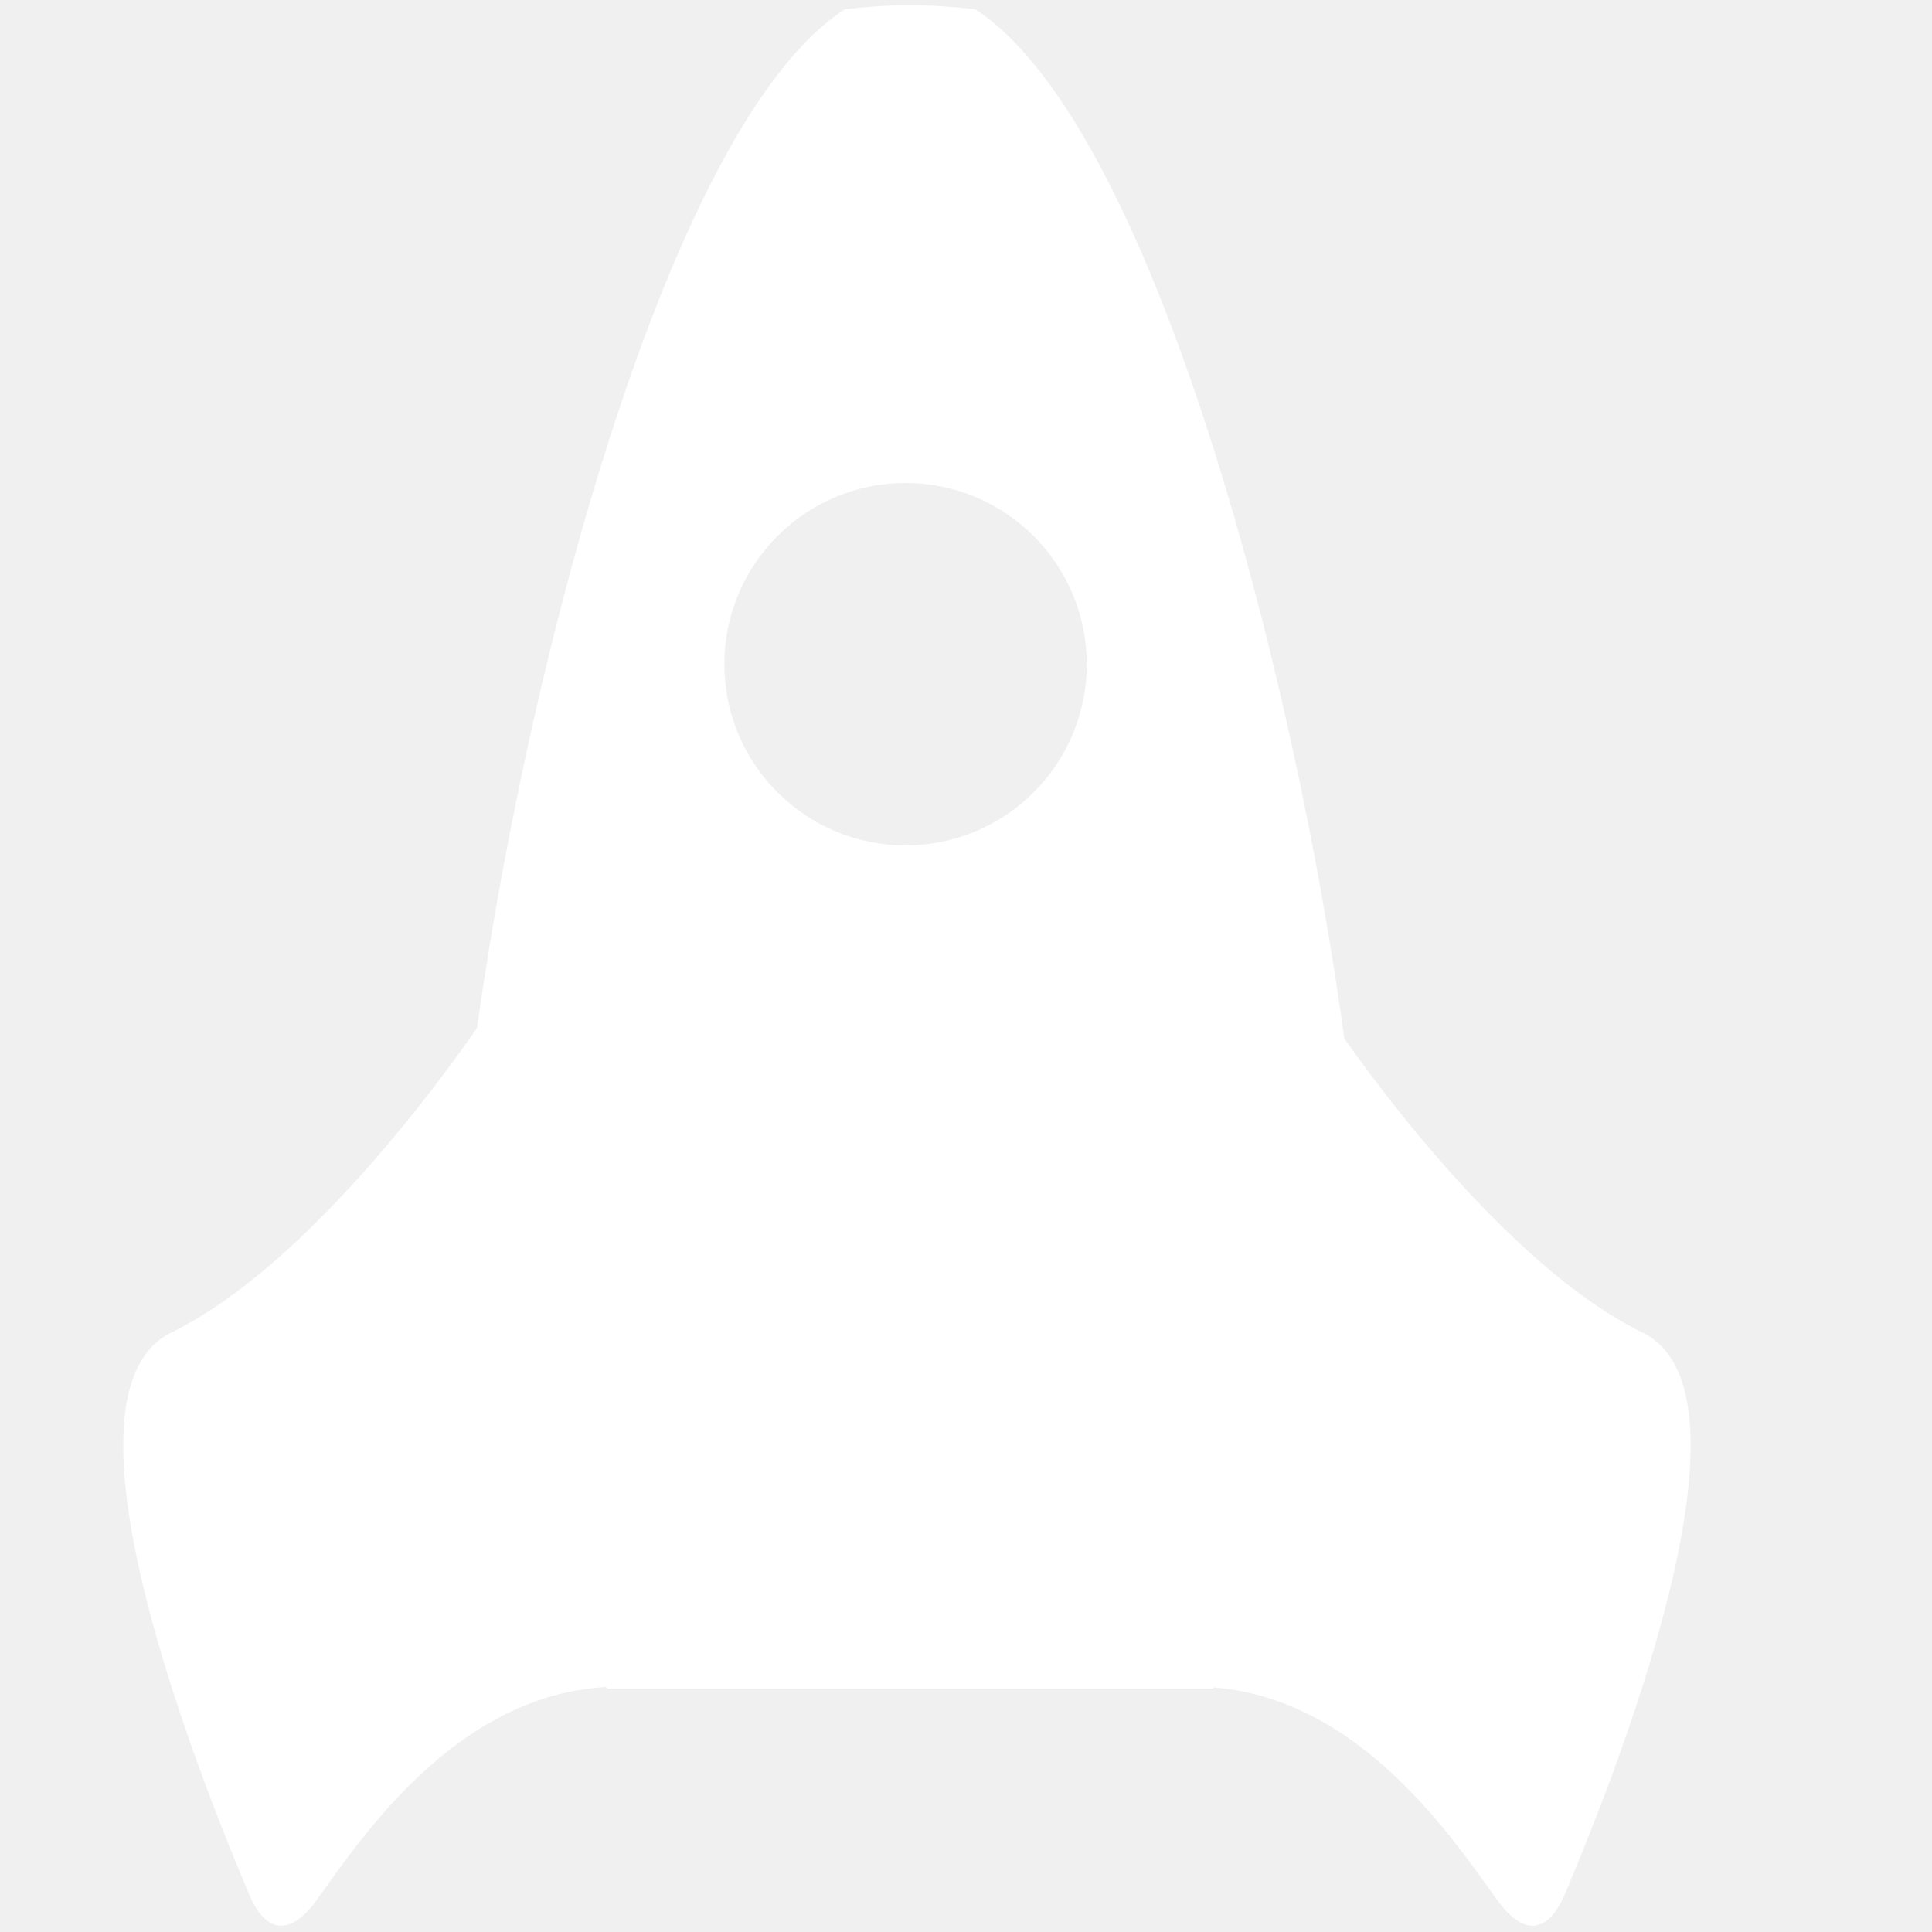
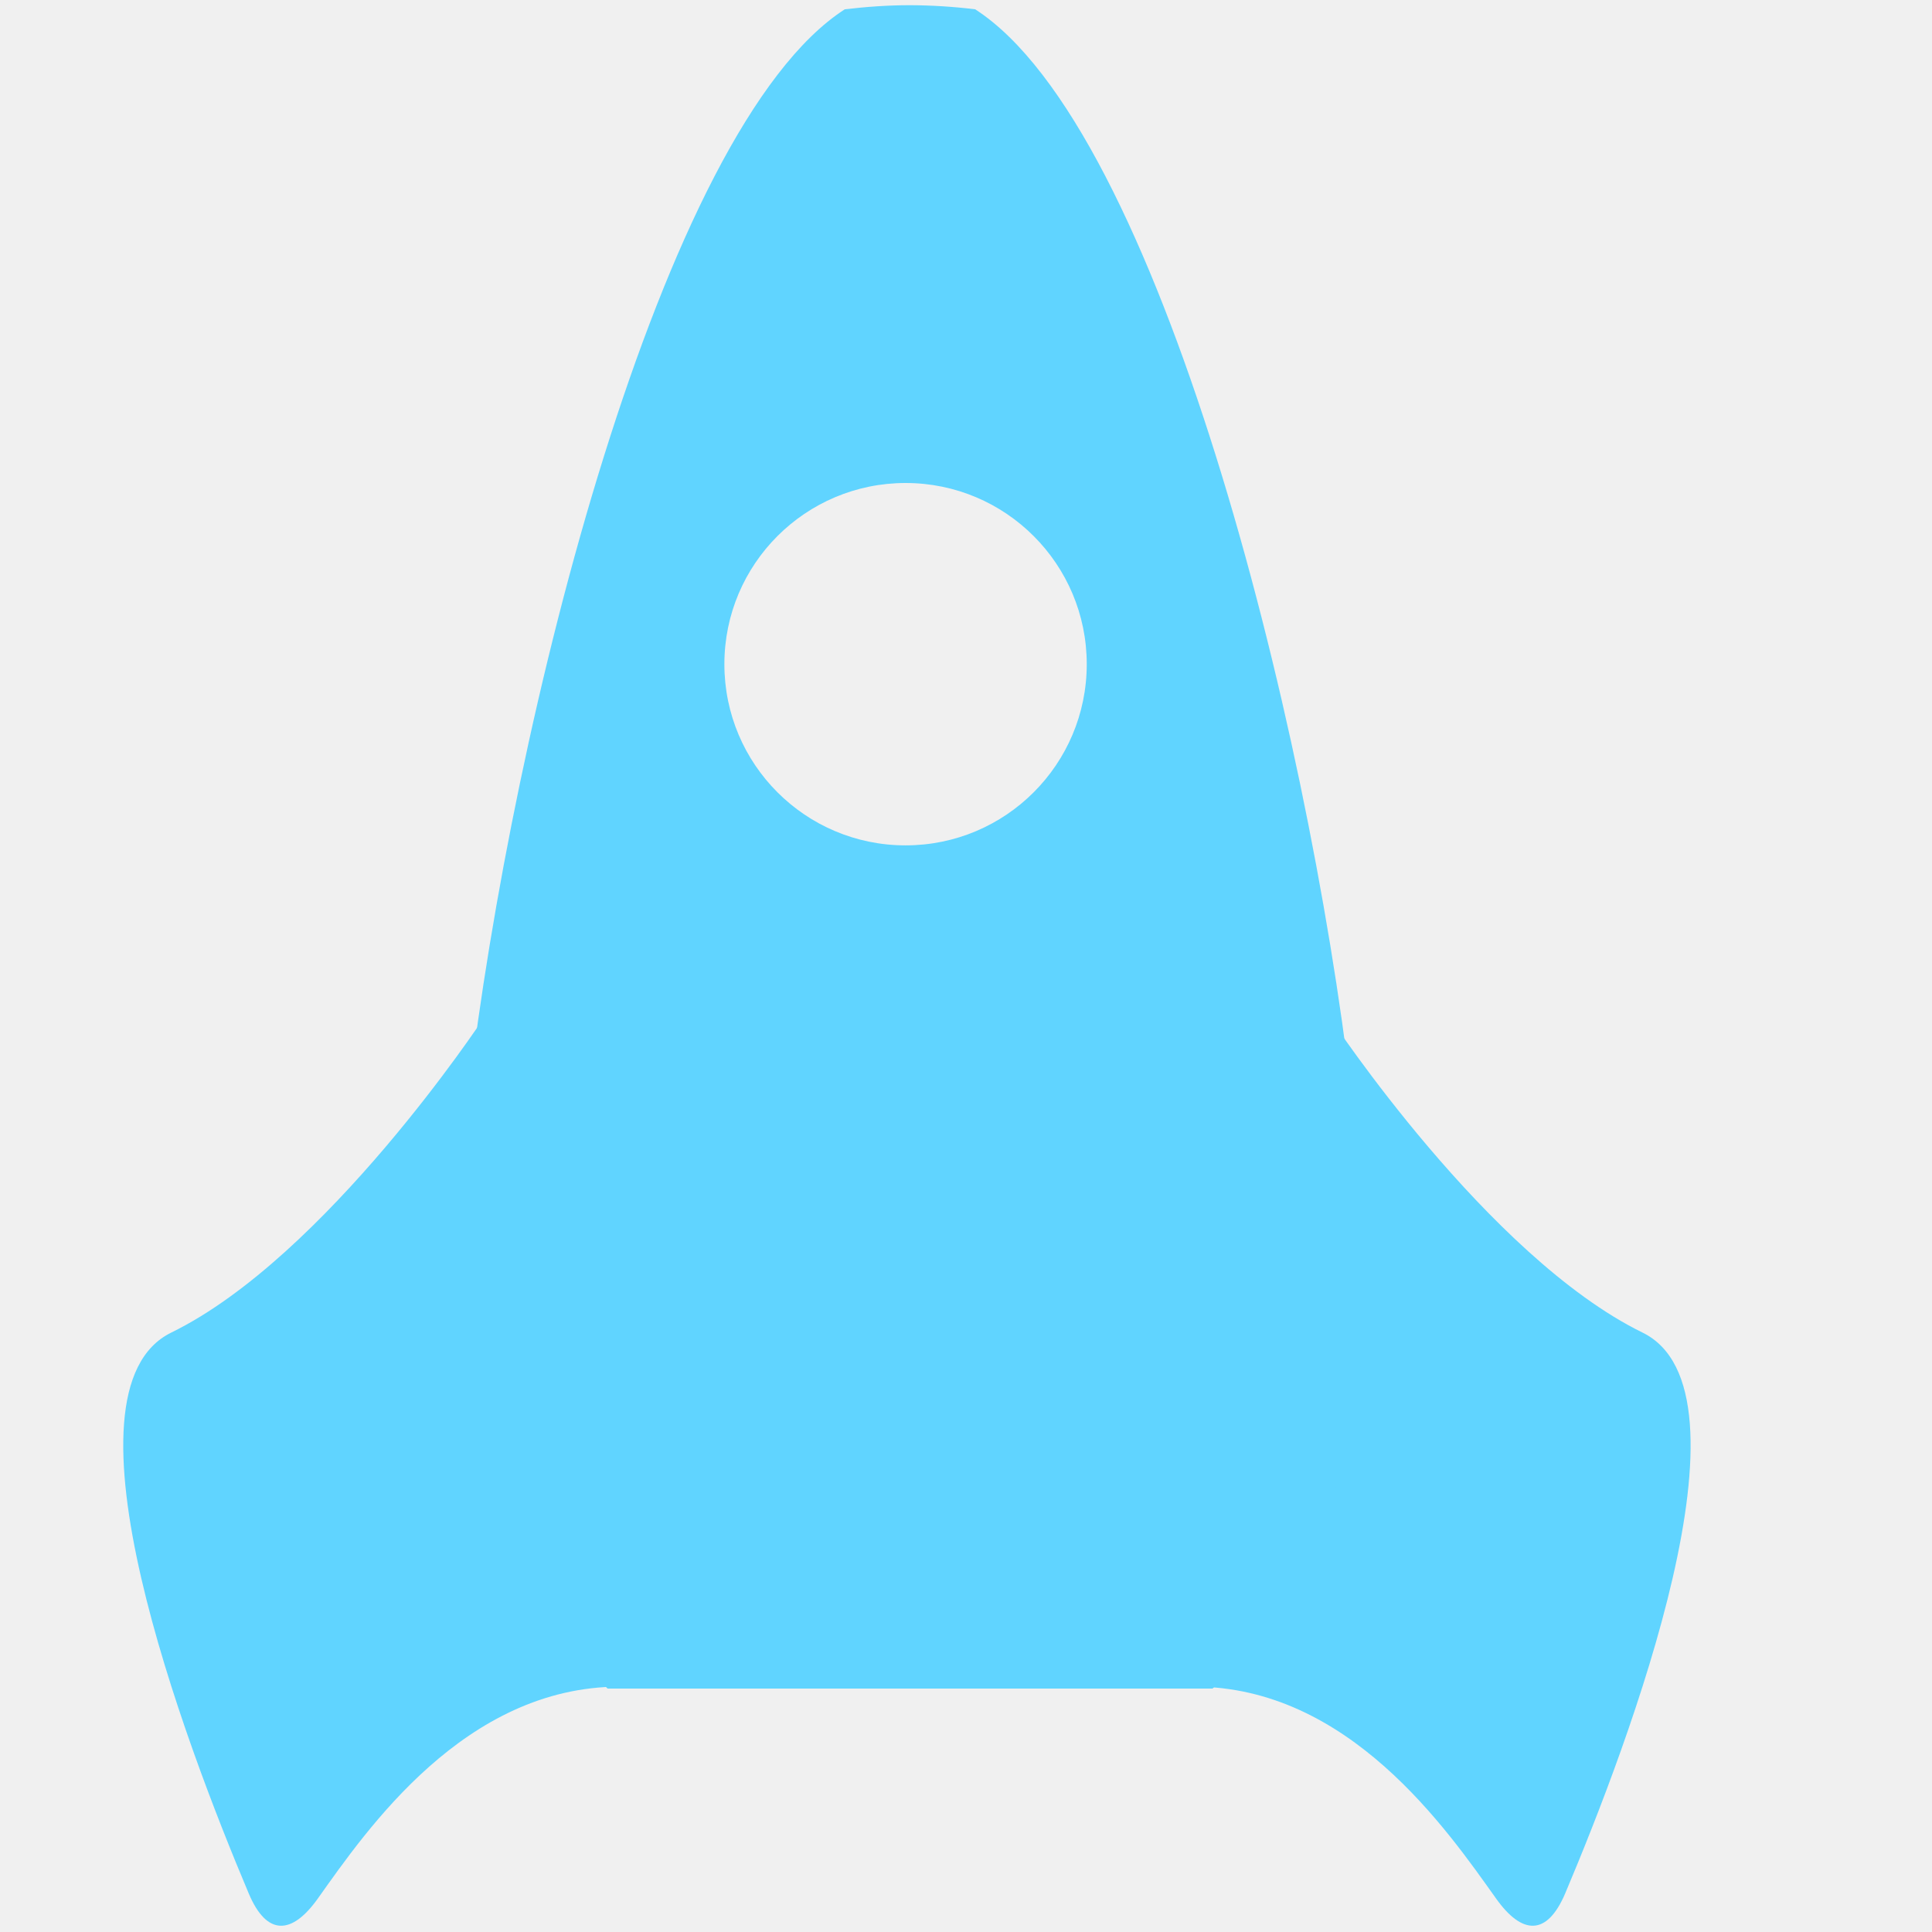
- <svg xmlns="http://www.w3.org/2000/svg" width="1024" height="1024" viewBox="0 0 16 16" fill="#ffffff">
-   <g fill="#ffffff" fill-rule="evenodd">
+ <svg xmlns="http://www.w3.org/2000/svg" width="1024" height="1024" viewBox="0 0 16 16" fill="#60d4ff">
+   <g fill="#60d4ff" fill-rule="evenodd">
    <path d="M11.023 8.441s1.299 1.967 2.578 2.594c.992.482-.109 3.392-.639 4.646c-.151.354-.357.344-.572.042c-.408-.573-1.22-1.755-2.502-1.755H5.134c-1.283 0-2.095 1.182-2.502 1.755c-.215.302-.423.312-.572-.042c-.53-1.255-1.631-4.164-.64-4.646c1.28-.627 2.579-2.594 2.579-2.594h7.024z" />
    <path d="M11.192 9.062C10.83 5.966 9.6 1.06 8.076.077a4.615 4.615 0 0 0-.539-.034c-.184 0-.362.013-.541.034c-1.524.983-2.755 5.89-3.116 8.985c-.07.604-.108 1.143-.108 1.565c0 1.525.489 2.645 1.26 3.357h5.01c.771-.713 1.26-1.832 1.26-3.357a14.257 14.257 0 0 0-.11-1.565zM7.5 4a1.5 1.5 0 1 1-.001 3.001A1.5 1.5 0 0 1 7.5 4z" />
  </g>
</svg>
